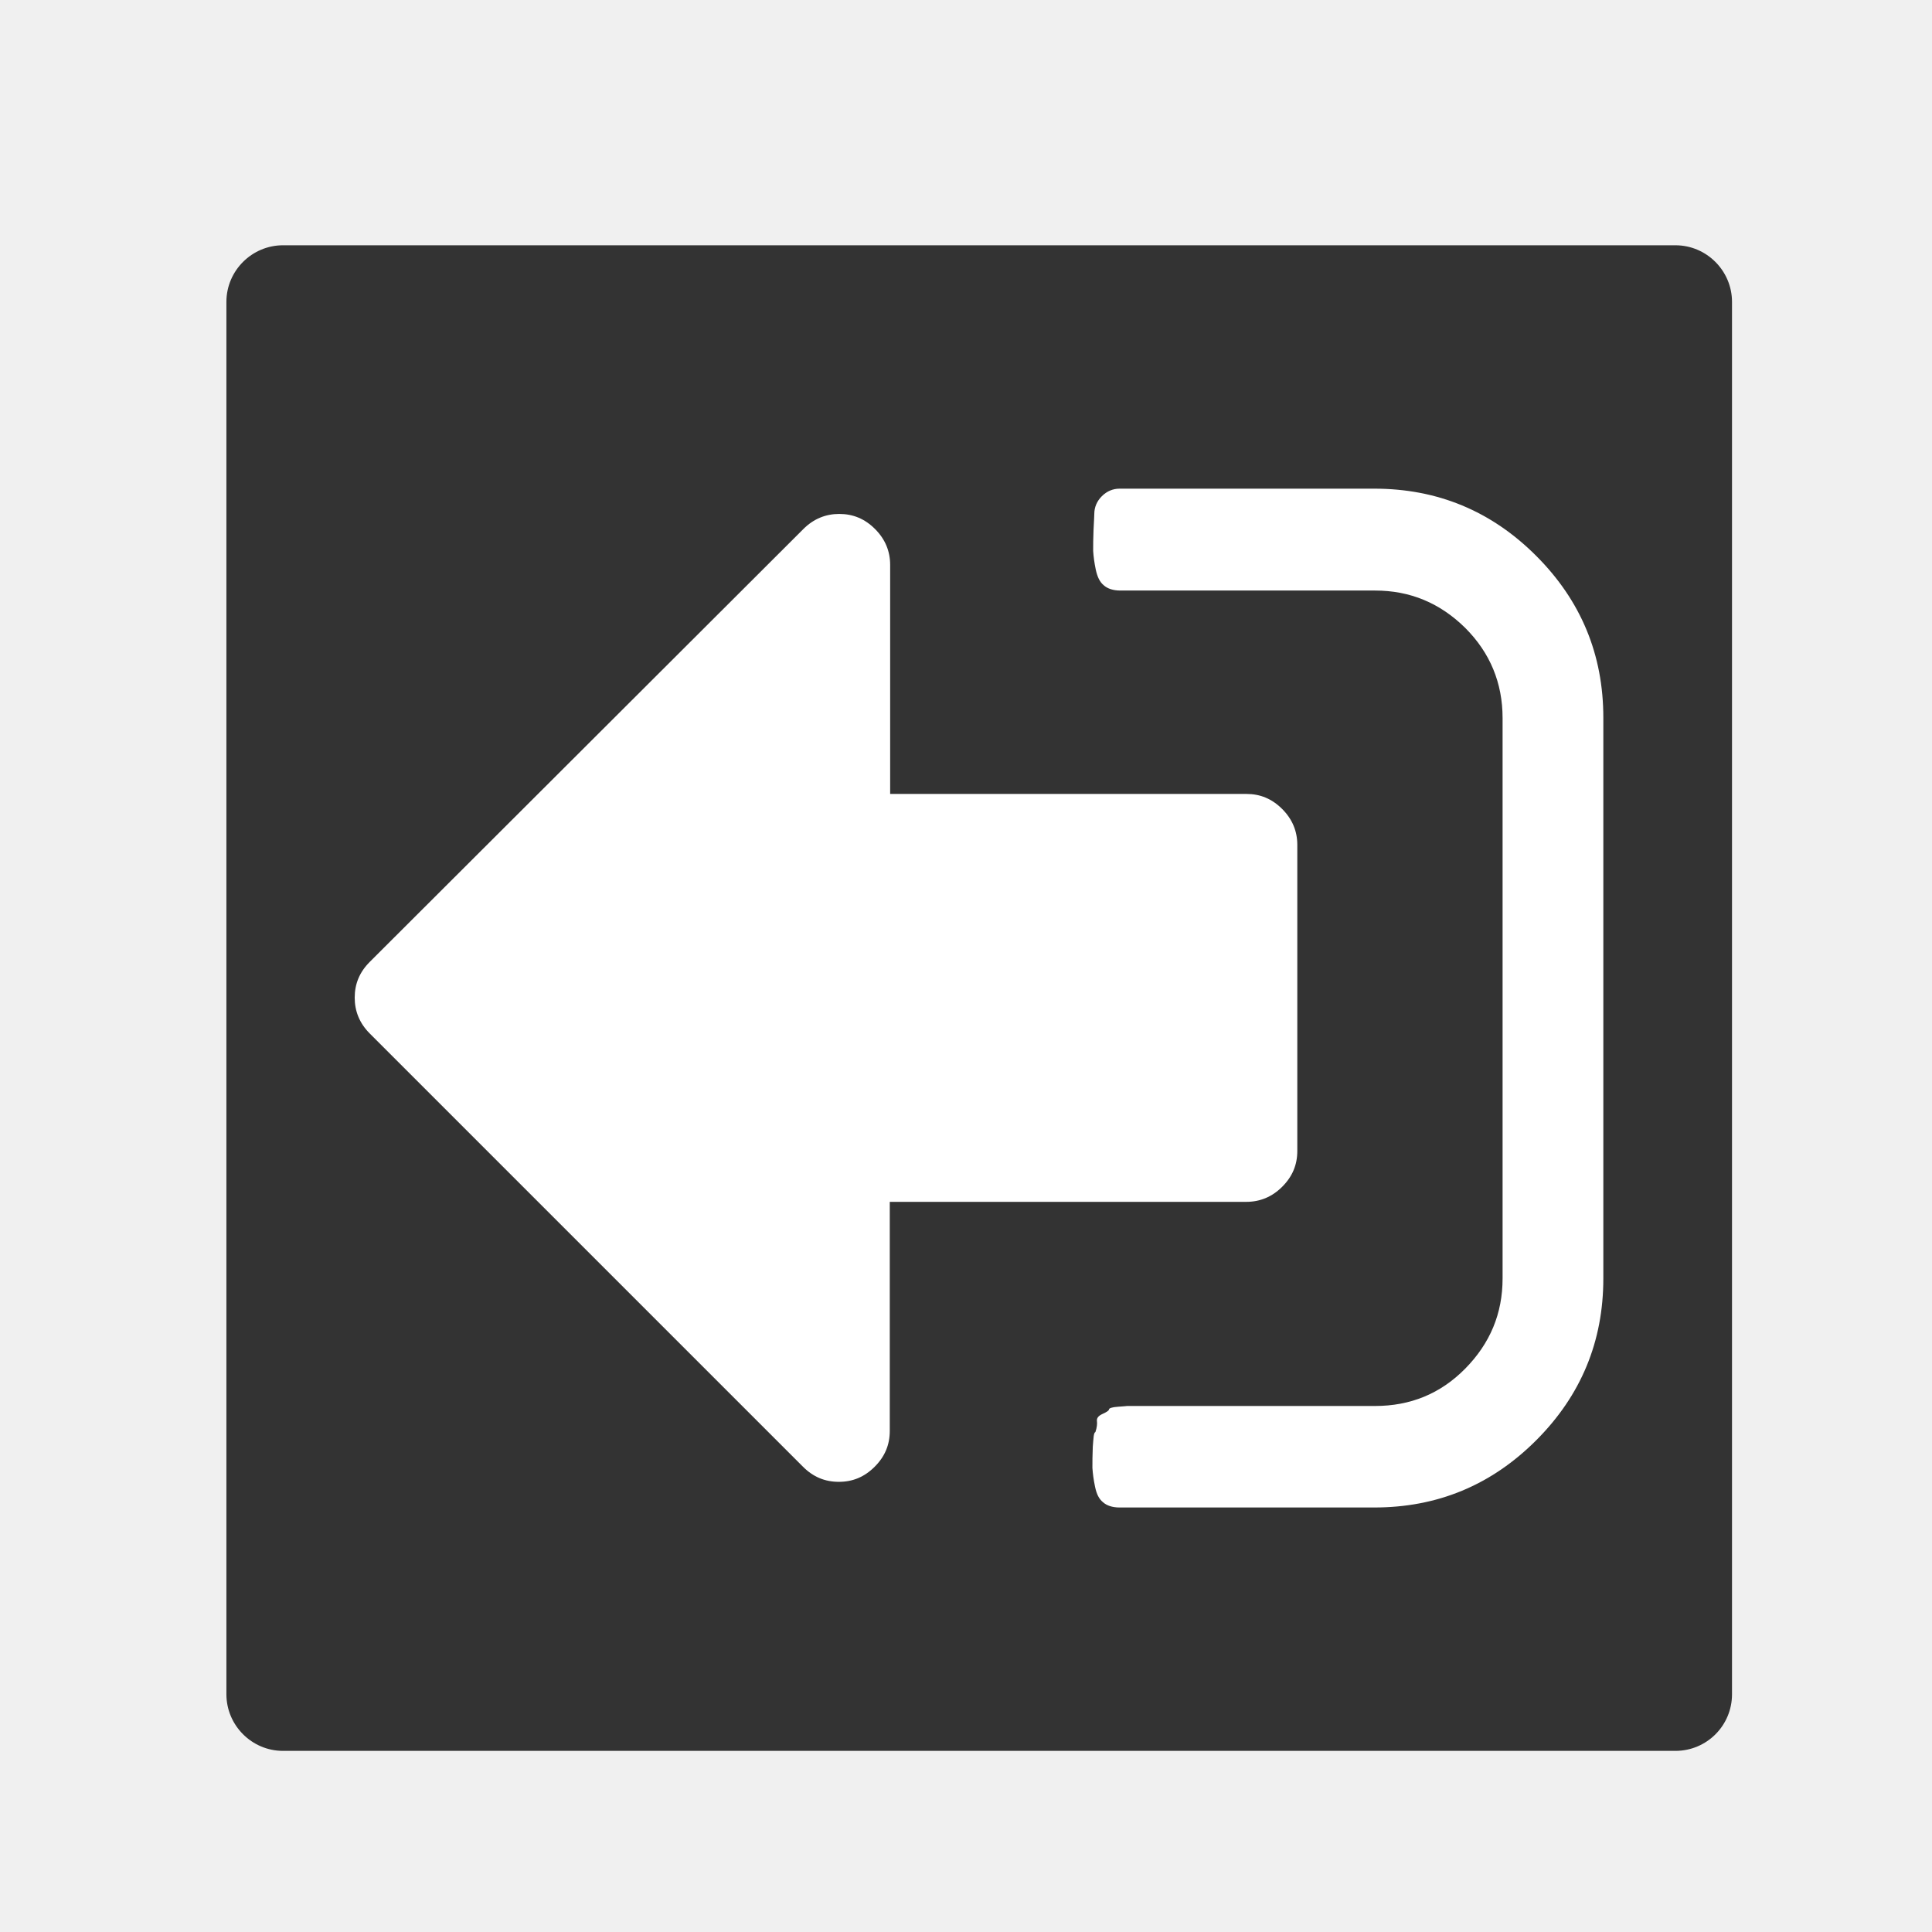
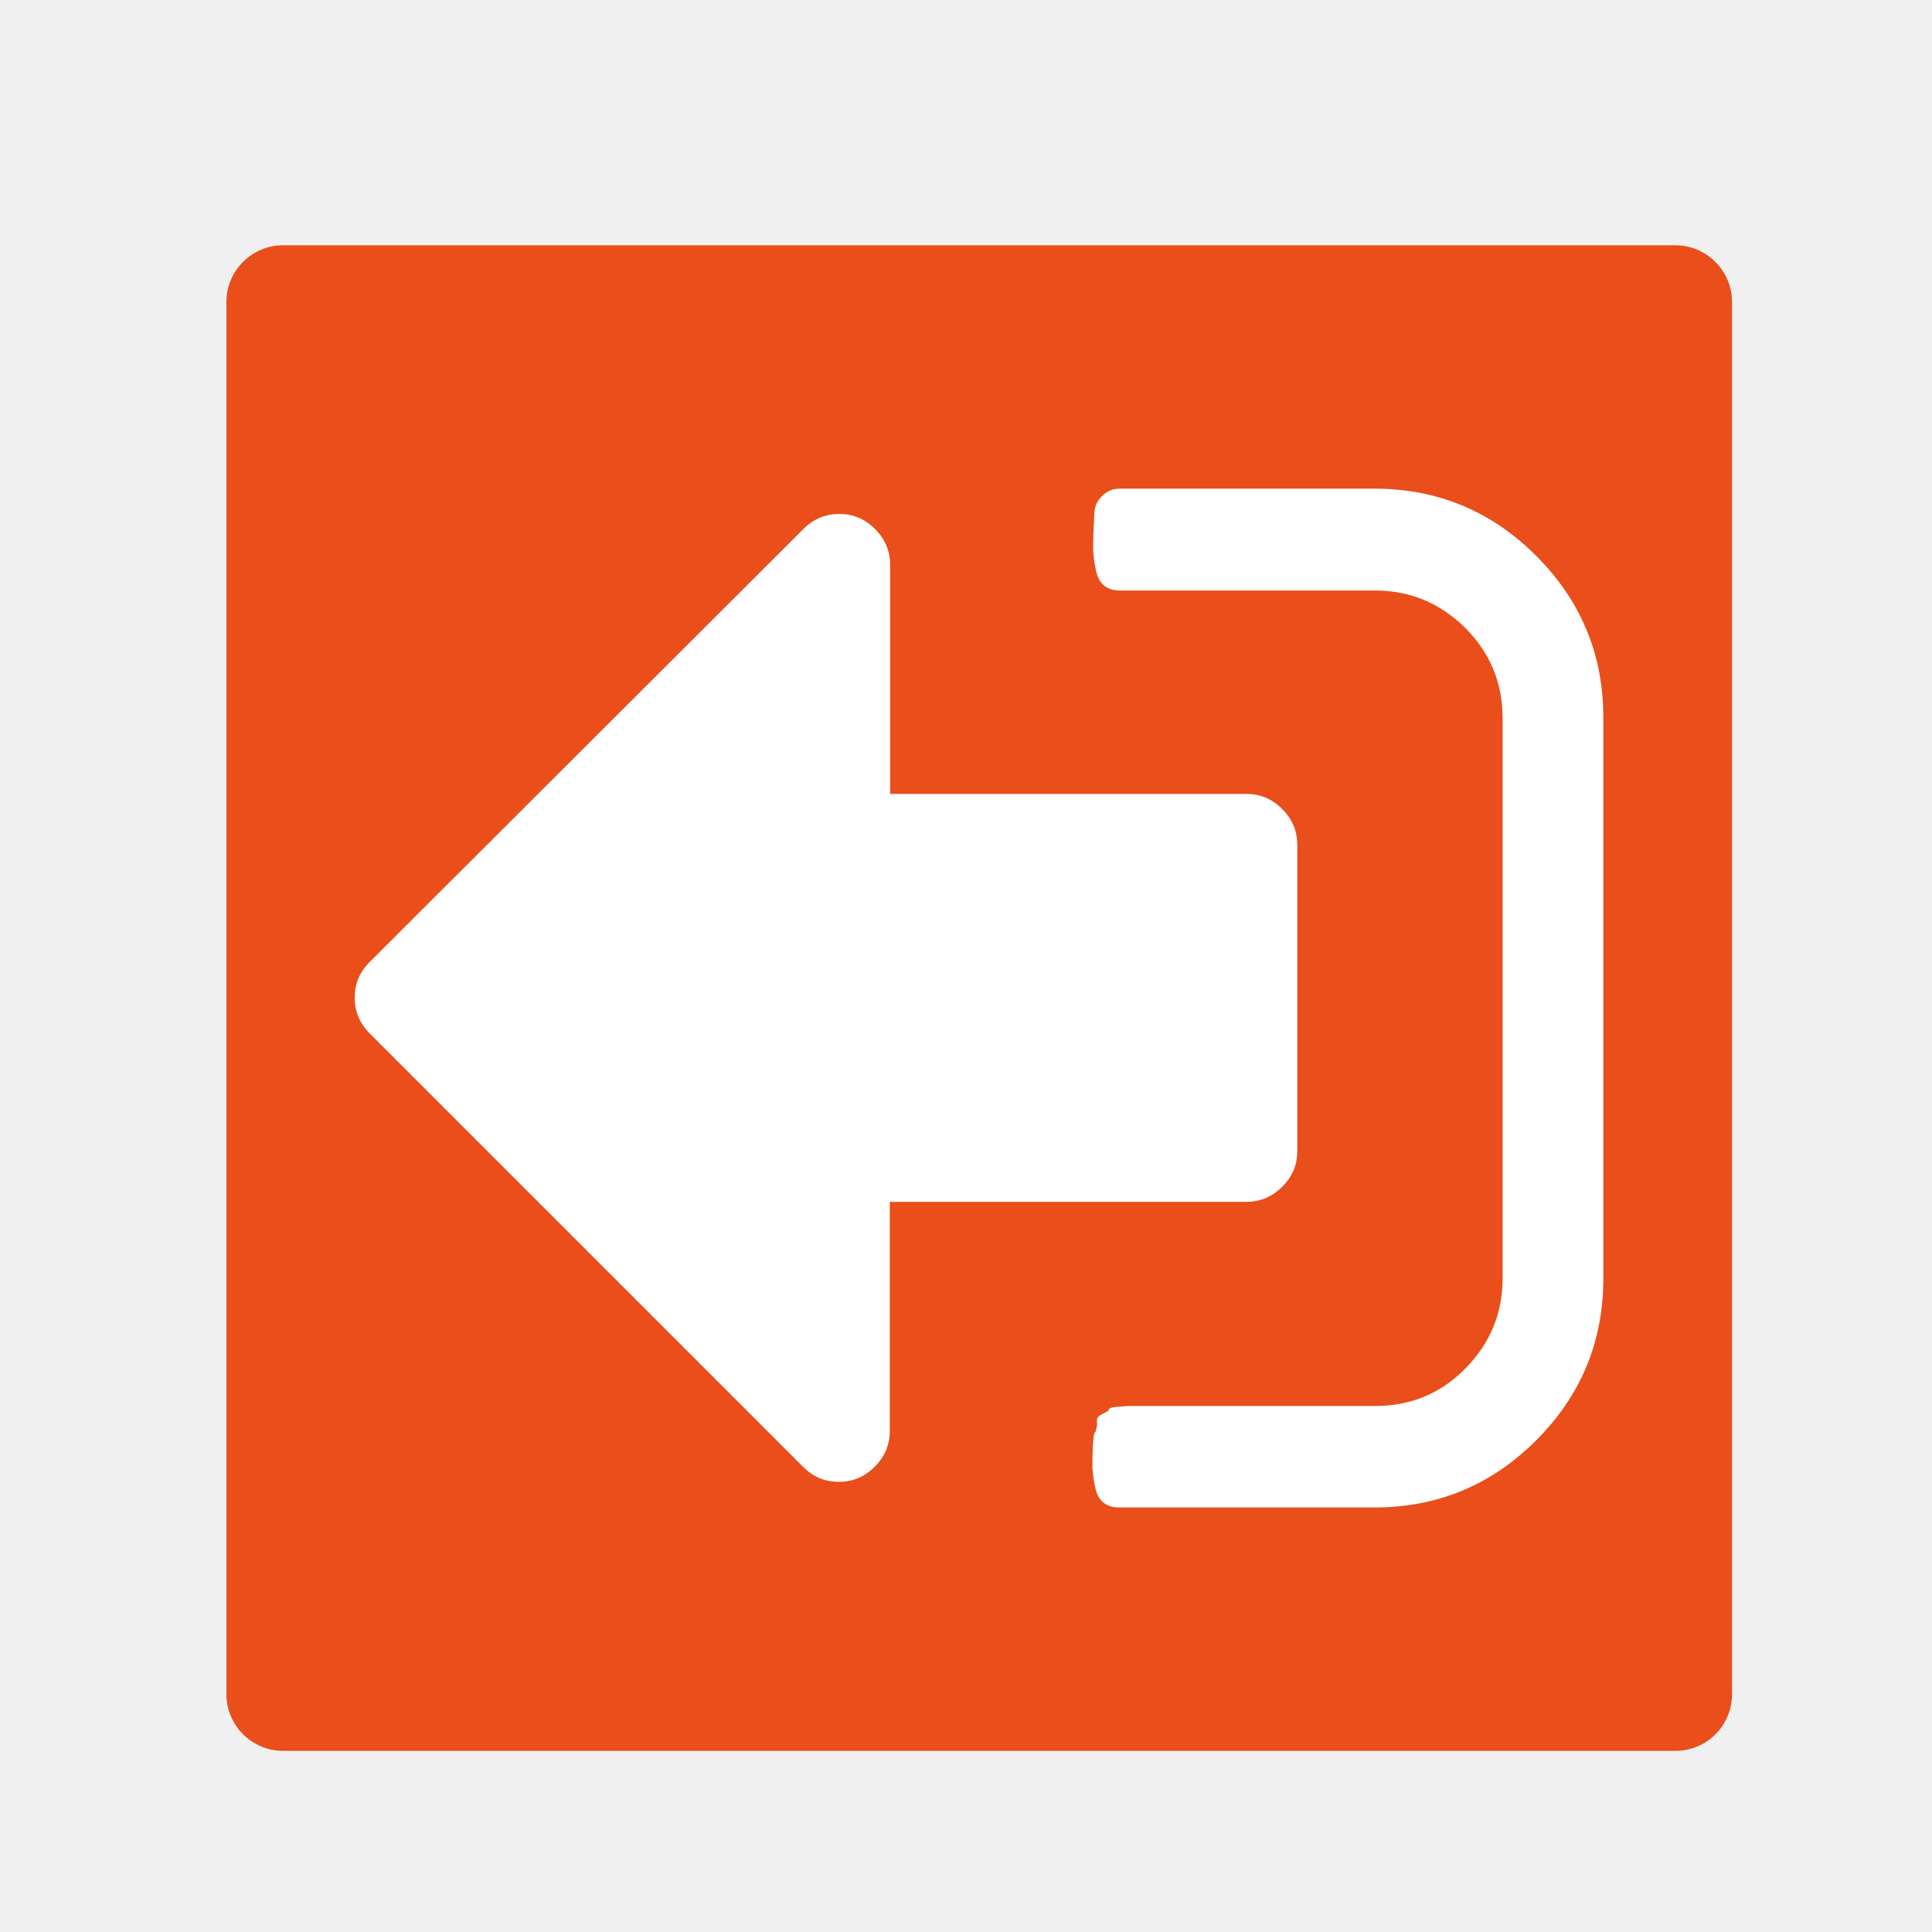
<svg xmlns="http://www.w3.org/2000/svg" version="1.1" id="Capa_1" x="0px" y="0px" viewBox="0 0 512 512" style="enable-background:new 0 0 512 512;" xml:space="preserve">
  <style type="text/css">
- 	.st0{fill:#333333;}
+ 	.st0{fill:#E94E1B;}
	.st1{fill:#FFFFFF;}
</style>
  <path class="st0" d="M444,464H75c-8.3,0-15-6.8-15-15V80c0-8.3,6.8-15,15-15h369c8.3,0,15,6.8,15,15v369  C459,457.3,452.3,464,444,464z" />
  <g>
    <g>
-       <path class="st1" d="M289.6,383.4c-0.1,2.2-0.1,4.1-0.1,5.6c0.1,1.5,0.3,3.1,0.7,5s1,3.2,2.1,4.1c1,0.9,2.5,1.4,4.4,1.4h67.5    c16.7,0,31-5.9,42.9-17.8c11.9-11.9,17.8-26.2,17.8-42.9V190.2c0-16.7-5.9-31-17.8-42.9c-11.9-11.9-26.2-17.8-42.9-17.8h-67.5    c-1.8,0-3.4,0.7-4.7,2c-1.3,1.3-2,2.9-2,4.7c0,0.6-0.1,2-0.2,4.2s-0.1,4.1-0.1,5.6c0.1,1.5,0.3,3.1,0.7,5c0.4,1.8,1,3.2,2.1,4.1    c1,0.9,2.5,1.4,4.4,1.4h67.5c9.3,0,17.2,3.3,23.9,9.9c6.6,6.6,9.9,14.6,9.9,23.9v148.5c0,9.3-3.3,17.2-9.9,23.9    c-6.6,6.7-14.6,9.9-23.9,9.9h-60.7h-2.3h-2.7c0,0-0.8,0.1-2.4,0.2c-1.6,0.1-2.4,0.4-2.4,0.7c0,0.3-0.6,0.7-1.7,1.2    c-1.1,0.5-1.6,1.1-1.5,1.9c0.1,0.7,0,1.7-0.4,2.9C289.8,379.7,289.8,381.1,289.6,383.4z" />
-       <path class="st1" d="M94,264.4c0,3.6,1.3,6.8,4,9.5l114.8,114.8c2.7,2.7,5.8,4,9.5,4c3.7,0,6.8-1.3,9.5-4c2.7-2.7,4-5.8,4-9.5    v-60.7h94.5c3.6,0,6.8-1.3,9.5-4c2.7-2.7,4-5.8,4-9.5v-81.1c0-3.6-1.3-6.8-4-9.5c-2.7-2.7-5.8-4-9.5-4h-94.4v-60.7    c0-3.6-1.3-6.8-4-9.5c-2.7-2.7-5.8-4-9.5-4c-3.6,0-6.8,1.3-9.5,4L98,254.9C95.3,257.6,94,260.7,94,264.4z" />
+       <path class="st1" d="M289.6,383.4c-0.1,2.2-0.1,4.1-0.1,5.6c0.1,1.5,0.3,3.1,0.7,5s1,3.2,2.1,4.1c1,0.9,2.5,1.4,4.4,1.4h67.5    c16.7,0,31-5.9,42.9-17.8s17.8-26.2,17.8-42.9V190.2c0-16.7-5.9-31-17.8-42.9c-11.9-11.9-26.2-17.8-42.9-17.8h-67.5    c-1.8,0-3.4,0.7-4.7,2c-1.3,1.3-2,2.9-2,4.7c0,0.6-0.1,2-0.2,4.2s-0.1,4.1-0.1,5.6c0.1,1.5,0.3,3.1,0.7,5c0.4,1.8,1,3.2,2.1,4.1    c1,0.9,2.5,1.4,4.4,1.4h67.5c9.3,0,17.2,3.3,23.9,9.9c6.6,6.6,9.9,14.6,9.9,23.9v148.5c0,9.3-3.3,17.2-9.9,23.9    c-6.6,6.7-14.6,9.9-23.9,9.9h-60.7h-2.3h-2.7c0,0-0.8,0.1-2.4,0.2s-2.4,0.4-2.4,0.7c0,0.3-0.6,0.7-1.7,1.2s-1.6,1.1-1.5,1.9    c0.1,0.7,0,1.7-0.4,2.9C289.8,379.7,289.8,381.1,289.6,383.4z" />
+       <path class="st1" d="M94,264.4c0,3.6,1.3,6.8,4,9.5l114.8,114.8c2.7,2.7,5.8,4,9.5,4s6.8-1.3,9.5-4s4-5.8,4-9.5v-60.7h94.5    c3.6,0,6.8-1.3,9.5-4s4-5.8,4-9.5v-81.1c0-3.6-1.3-6.8-4-9.5s-5.8-4-9.5-4h-94.4v-60.7c0-3.6-1.3-6.8-4-9.5s-5.8-4-9.5-4    c-3.6,0-6.8,1.3-9.5,4L98,254.9C95.3,257.6,94,260.7,94,264.4z" />
    </g>
  </g>
</svg>
